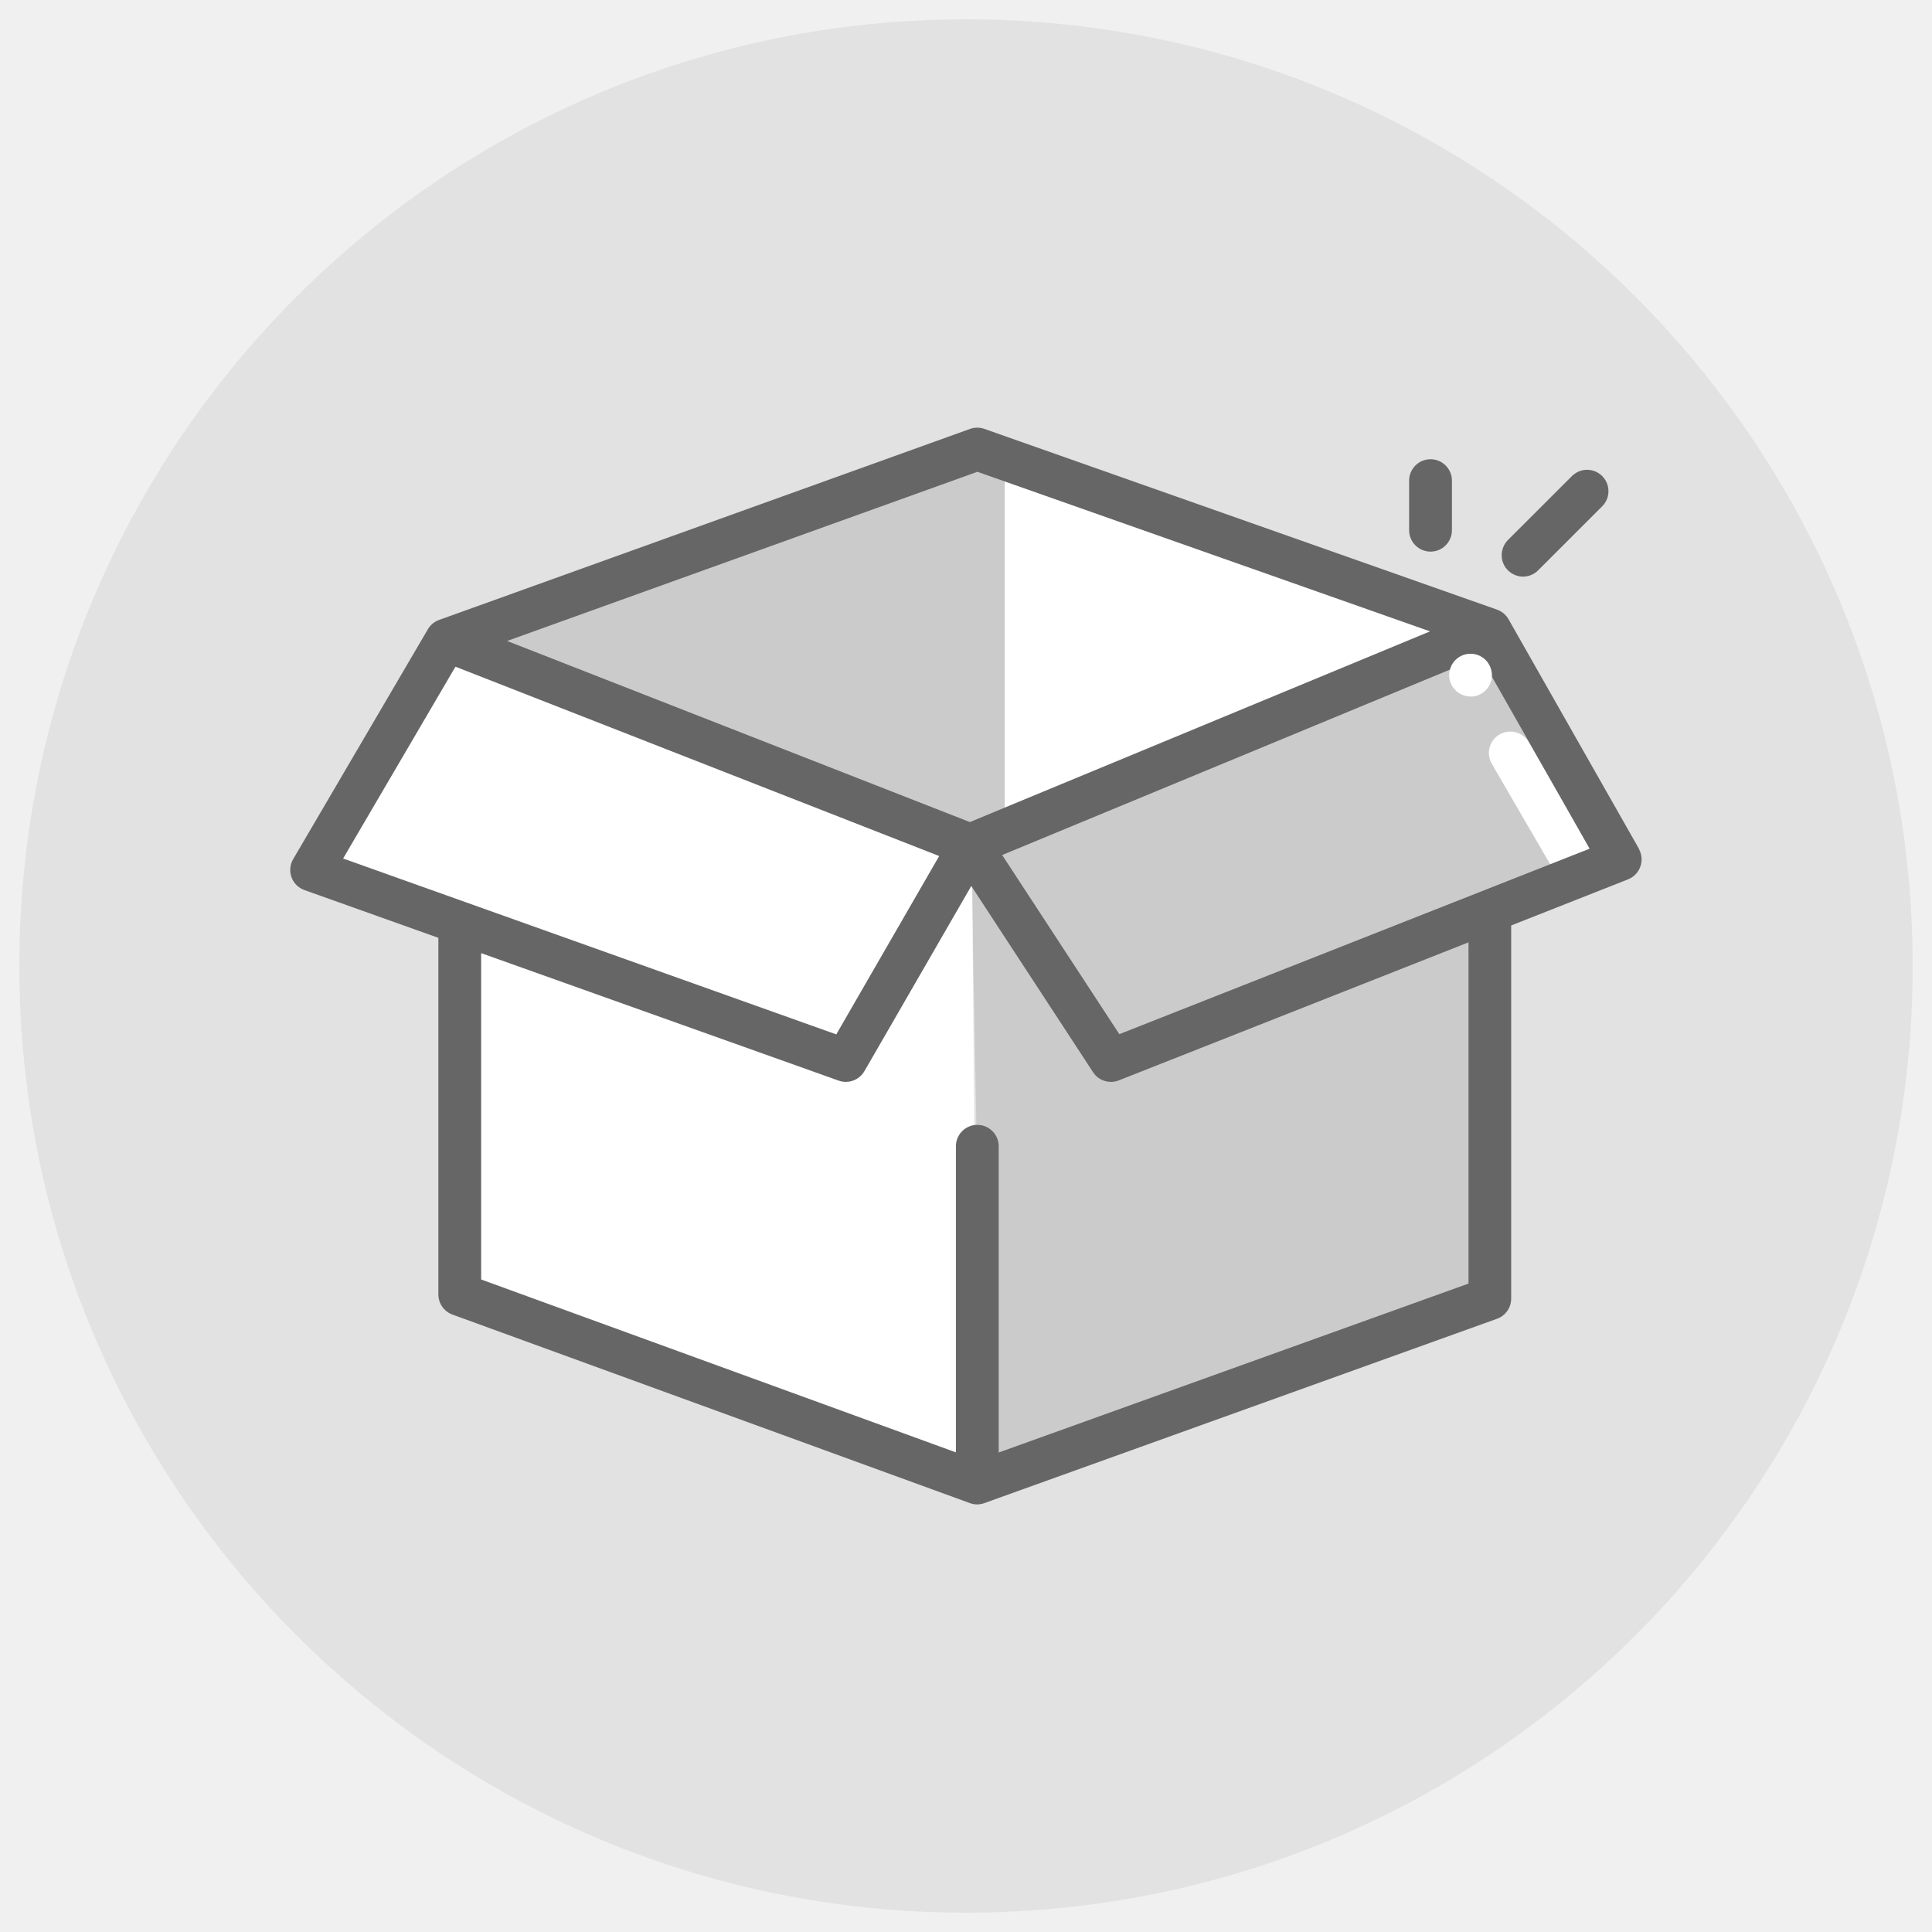
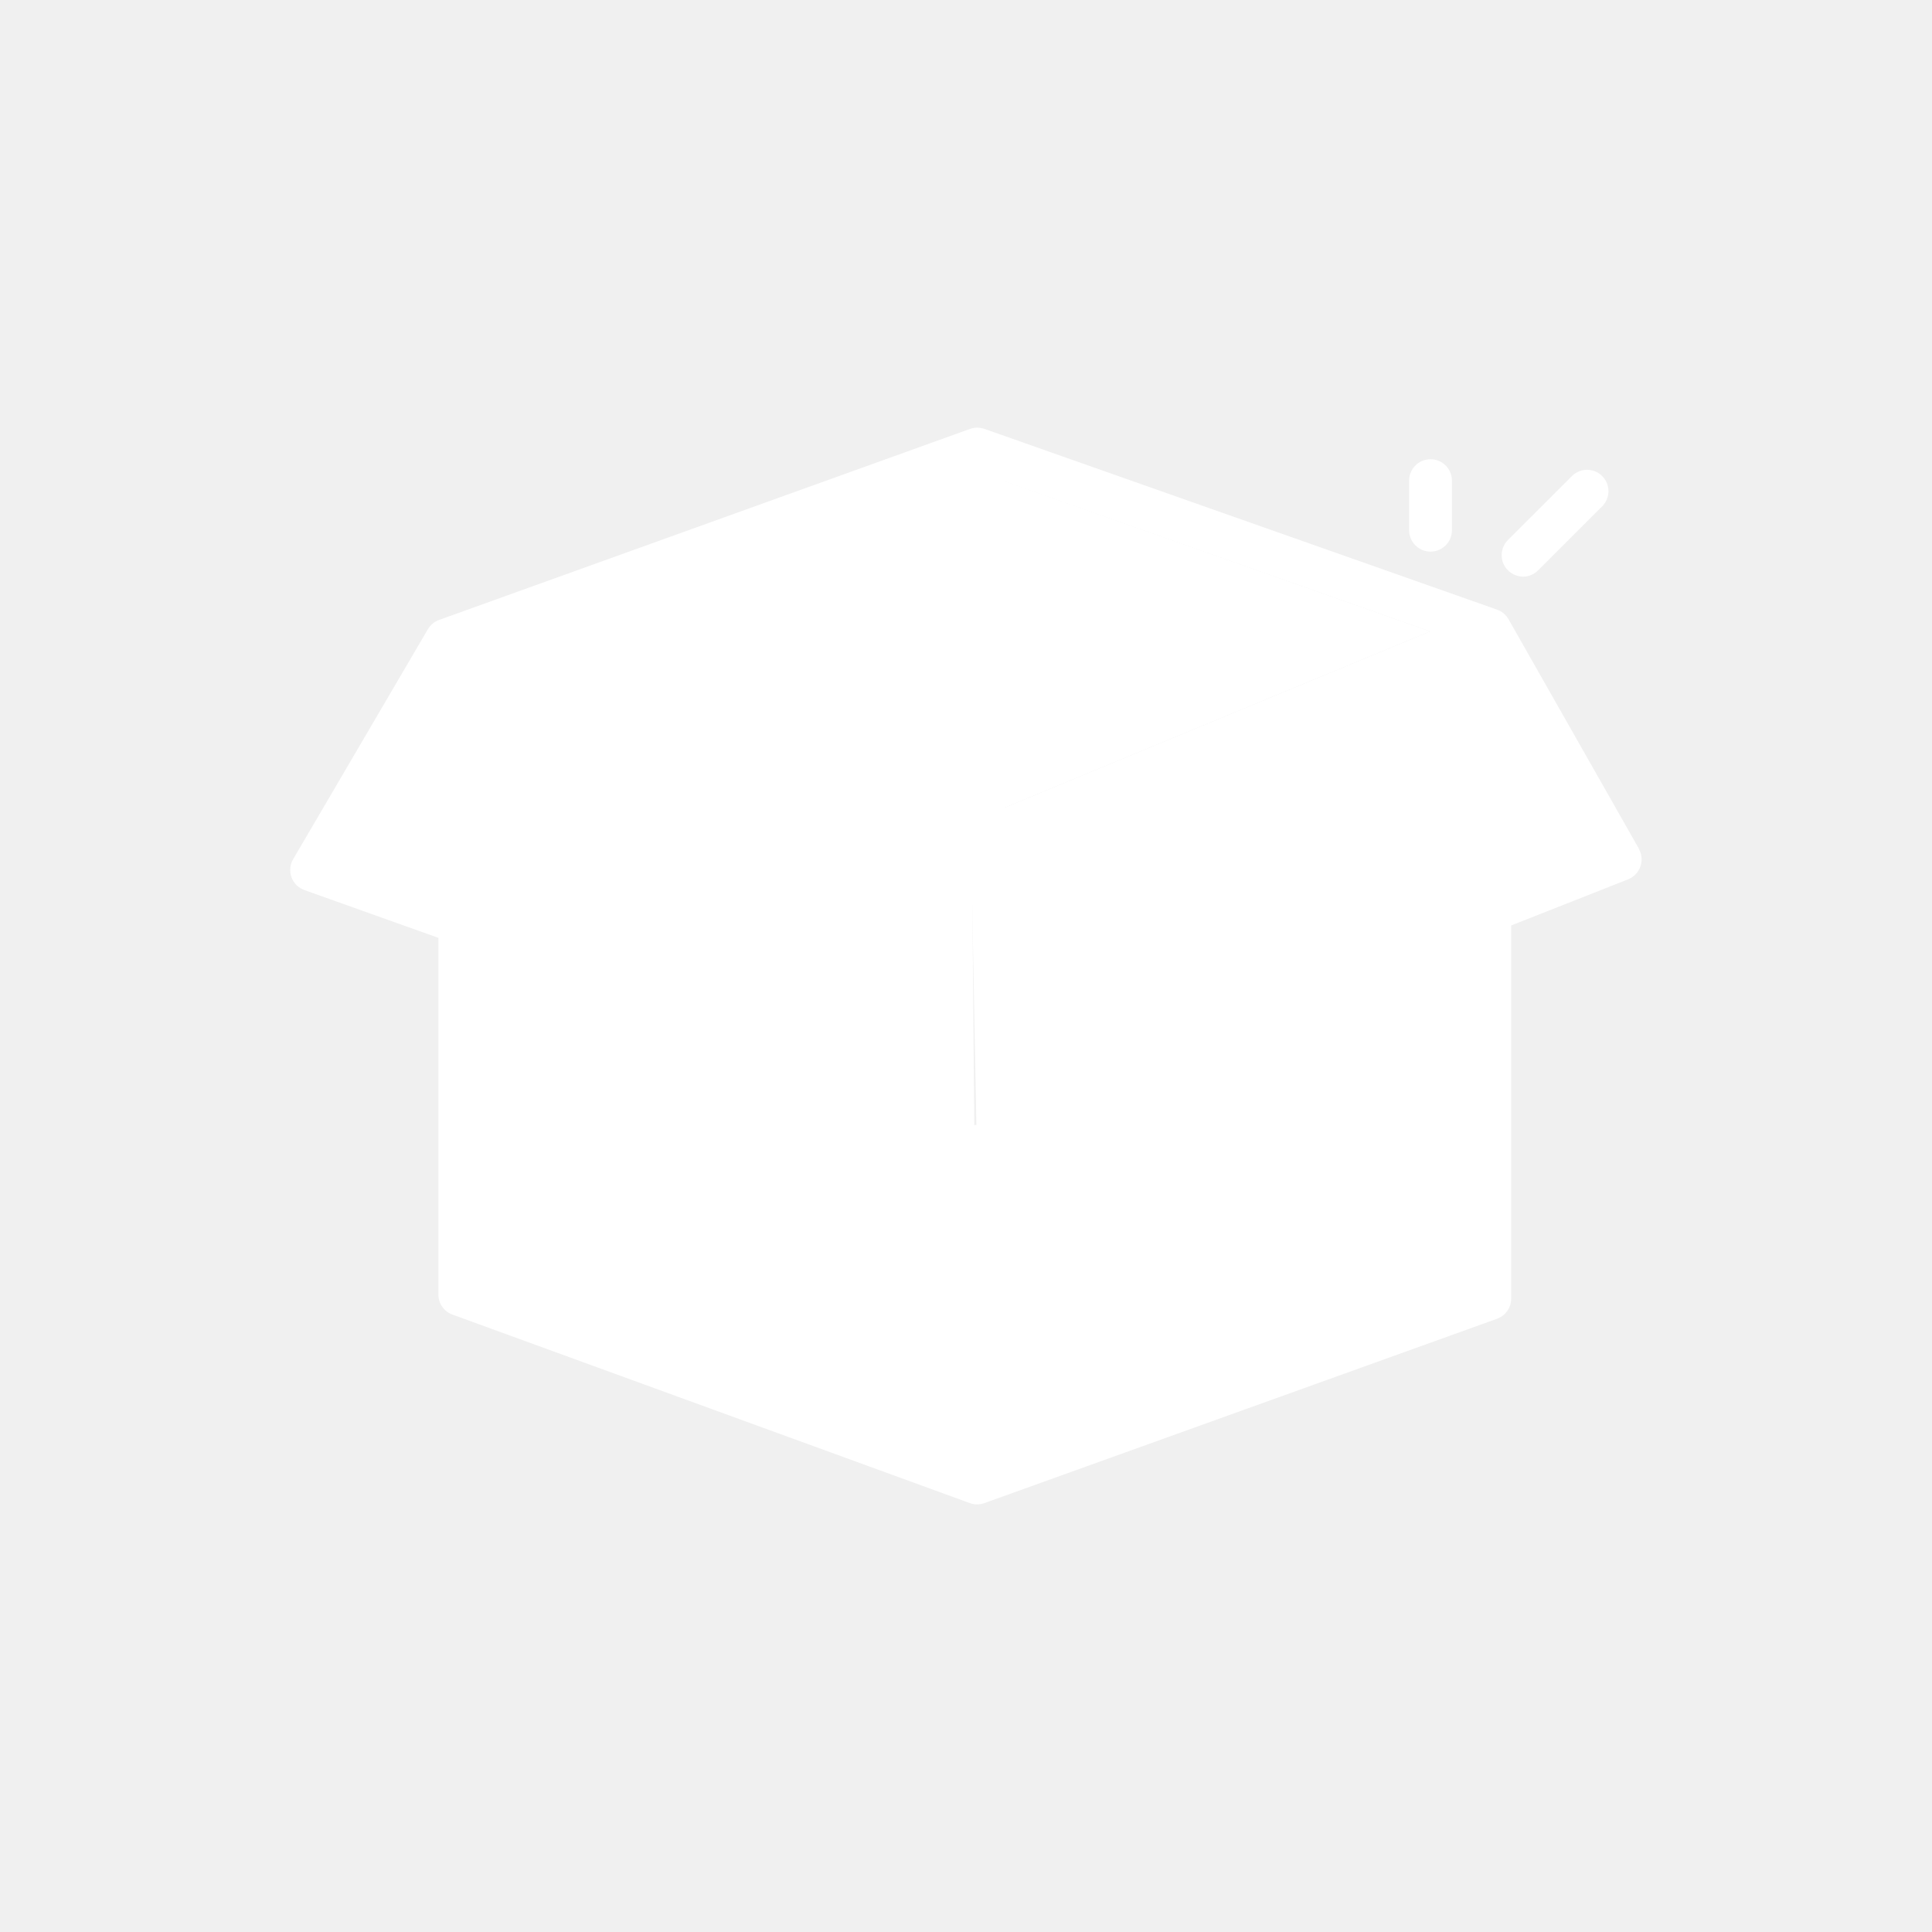
- <svg xmlns="http://www.w3.org/2000/svg" id="no-items-found" viewBox="0 0 500 500">
-   <defs>
-     <style>
-       .cls-1 {
-         fill: #e2e2e2;
-       }
- 
-       .cls-2 {
-         fill: #cccbcb;
-       }
- 
-       .cls-3 {
-         fill: #fff;
-       }
- 
-       .cls-4 {
-         fill: #666667;
-       }
-     </style>
-   </defs>
-   <circle id="backdrop" class="cls-1" cx="250" cy="250" r="245" />
-   <g id="no-items-found-box">
-     <path class="cls-2" d="M382.81,161.9l36.56,60.32L382.74,240s.72,94.86,0,95.4S254.35,379,254.35,379l-3-158.33Z" />
-     <polyline class="cls-3" points="259 209.44 370.11 163.4 259.36 124.29 259 209.44" />
-     <polygon class="cls-2" points="260.03 215.4 260.03 118.33 125.45 167.43 251.03 215.4 260.03 215.4" />
-     <path class="cls-3" d="M406.27,226.94a5.52,5.52,0,0,1-4.79-2.76L386,197.53a5.54,5.54,0,0,1,9.58-5.56l15.45,26.66a5.53,5.53,0,0,1-4.79,8.31Z" />
-     <polygon class="cls-3" points="123.34 244.98 123.34 332.87 252.92 380.03 251.54 221.22 114.39 168.66 84.41 223.9 123.34 244.98" />
-     <path class="cls-4" d="M424.17,219.68,390.4,160.25h0a5.55,5.55,0,0,0-3-2.49L254.77,111a5.52,5.52,0,0,0-3.72,0L113.61,160.45a5.49,5.49,0,0,0-2.89,2.42h0L75.87,222.35a5.52,5.52,0,0,0,2.92,8l34.66,12.36V335a5.54,5.54,0,0,0,3.64,5.21L251,389a5.37,5.37,0,0,0,3.76,0h0l132.66-47.7a5.53,5.53,0,0,0,3.67-5.21V239.51l30.26-11.94a5.56,5.56,0,0,0,2.78-7.89ZM252.94,122.1l117.17,41.3L251,212.75,131.24,165.88ZM117.87,172.54l125.19,49-26.63,46.16L88.8,222.18ZM380.05,332.19,258.46,375.91V296.42a5.54,5.54,0,0,0-11.07,0v79.45L124.52,331.13V246.67l92.54,33a5.46,5.46,0,0,0,1.85.32,5.54,5.54,0,0,0,4.8-2.77l27.66-47.93,31.51,48.19a5.53,5.53,0,0,0,6.67,2.12l90.5-35.72Zm-90.37-64.55-30.32-46.36L383.19,170l28.2,49.64Z" />
-     <path class="cls-3" d="M380.56,180.25a5.51,5.51,0,0,1-3.9-1.64,4.23,4.23,0,0,1-.69-.83,5.17,5.17,0,0,1-.52-.95,6.84,6.84,0,0,1-.31-1,5.65,5.65,0,0,1-.11-1.08,5.76,5.76,0,0,1,.11-1.09,6.11,6.11,0,0,1,.31-1,4.59,4.59,0,0,1,.52-1,4.35,4.35,0,0,1,.69-.85,5.53,5.53,0,0,1,7.82,0,4.75,4.75,0,0,1,.69.85,5.12,5.12,0,0,1,.52,1,7.2,7.2,0,0,1,.31,1,5.76,5.76,0,0,1,.11,1.09,5.58,5.58,0,0,1-5.55,5.54Z" />
-     <path class="cls-4" d="M394.16,149.23a5.55,5.55,0,0,1-3.92-9.46l16.44-16.43a5.54,5.54,0,1,1,7.83,7.83L398.07,147.6A5.53,5.53,0,0,1,394.16,149.23Z" />
-     <path class="cls-4" d="M370.22,142.76a5.54,5.54,0,0,1-5.54-5.54V124.39a5.54,5.54,0,0,1,11.08,0v12.83A5.54,5.54,0,0,1,370.22,142.76Z" />
-   </g>
+ <svg xmlns="http://www.w3.org/2000/svg" viewBox="0 0 500 500" width="500" height="500" fill="#ffffff">
+   <path d="M382.81 161.9l36.56 60.32L382.74 240s.72 94.86 0 95.4S254.35 379 254.35 379l-3-158.33z" />
+   <polyline points="259 209.44 370.11 163.4 259.36 124.29 259 209.44" />
+   <polygon points="260.03 215.4 260.03 118.33 125.45 167.43 251.03 215.4 260.03 215.4" />
+   <path d="M406.27 226.94a5.52 5.52 0 0 1-4.79-2.76L386 197.53a5.54 5.54 0 0 1 9.58-5.56l15.45 26.66a5.53 5.53 0 0 1-4.79 8.31z" />
+   <polygon points="123.34 244.98 123.34 332.87 252.92 380.03 251.54 221.22 114.39 168.66 84.41 223.9 123.34 244.98" />
+   <path d="M424.17 219.68l-33.77-59.43a5.55 5.55 0 0 0-3-2.49L254.77 111a5.52 5.52 0 0 0-3.72 0l-137.44 49.45a5.49 5.49 0 0 0-2.89 2.42l-34.85 59.48a5.52 5.52 0 0 0 2.92 8l34.66 12.36V335a5.54 5.54 0 0 0 3.64 5.21L251 389a5.37 5.37 0 0 0 3.76 0l132.66-47.7a5.53 5.53 0 0 0 3.67-5.21v-96.58l30.26-11.94a5.56 5.56 0 0 0 2.78-7.89zM252.94 122.1l117.17 41.3L251 212.75l-119.76-46.87zm-135.07 50.44l125.19 49-26.63 46.16L88.8 222.18zm262.18 159.65l-121.59 43.72v-79.49a5.54 5.54 0 0 0-11.07 0v79.45l-122.87-44.74v-84.46l92.54 33a5.46 5.46 0 0 0 1.85.32 5.54 5.54 0 0 0 4.8-2.77l27.66-47.93 31.51 48.19a5.53 5.53 0 0 0 6.67 2.12l90.5-35.72zm-90.37-64.55l-30.32-46.36L383.19 170l28.2 49.64z" />
+   <path d="M380.56 180.25a5.51 5.51 0 0 1-3.9-1.64 4.23 4.23 0 0 1-.69-.83 5.17 5.17 0 0 1-.52-.95 6.84 6.84 0 0 1-.31-1 5.65 5.65 0 0 1-.11-1.08 5.76 5.76 0 0 1 .11-1.09 6.11 6.11 0 0 1 .31-1 4.59 4.59 0 0 1 .52-1 4.35 4.35 0 0 1 .69-.85 5.53 5.53 0 0 1 7.82 0 4.75 4.75 0 0 1 .69.85 5.12 5.12 0 0 1 .52 1 7.2 7.2 0 0 1 .31 1 5.76 5.76 0 0 1 .11 1.09 5.58 5.58 0 0 1-5.55 5.54z" />
+   <path d="M394.16 149.23a5.55 5.55 0 0 1-3.92-9.46l16.44-16.43a5.54 5.54 0 1 1 7.83 7.83l-16.44 16.43a5.53 5.53 0 0 1-3.91 1.63z" />
+   <path d="M370.22 142.76a5.54 5.54 0 0 1-5.54-5.54v-12.83a5.54 5.54 0 0 1 11.08 0v12.83a5.54 5.54 0 0 1-5.54 5.54z" />
</svg>
